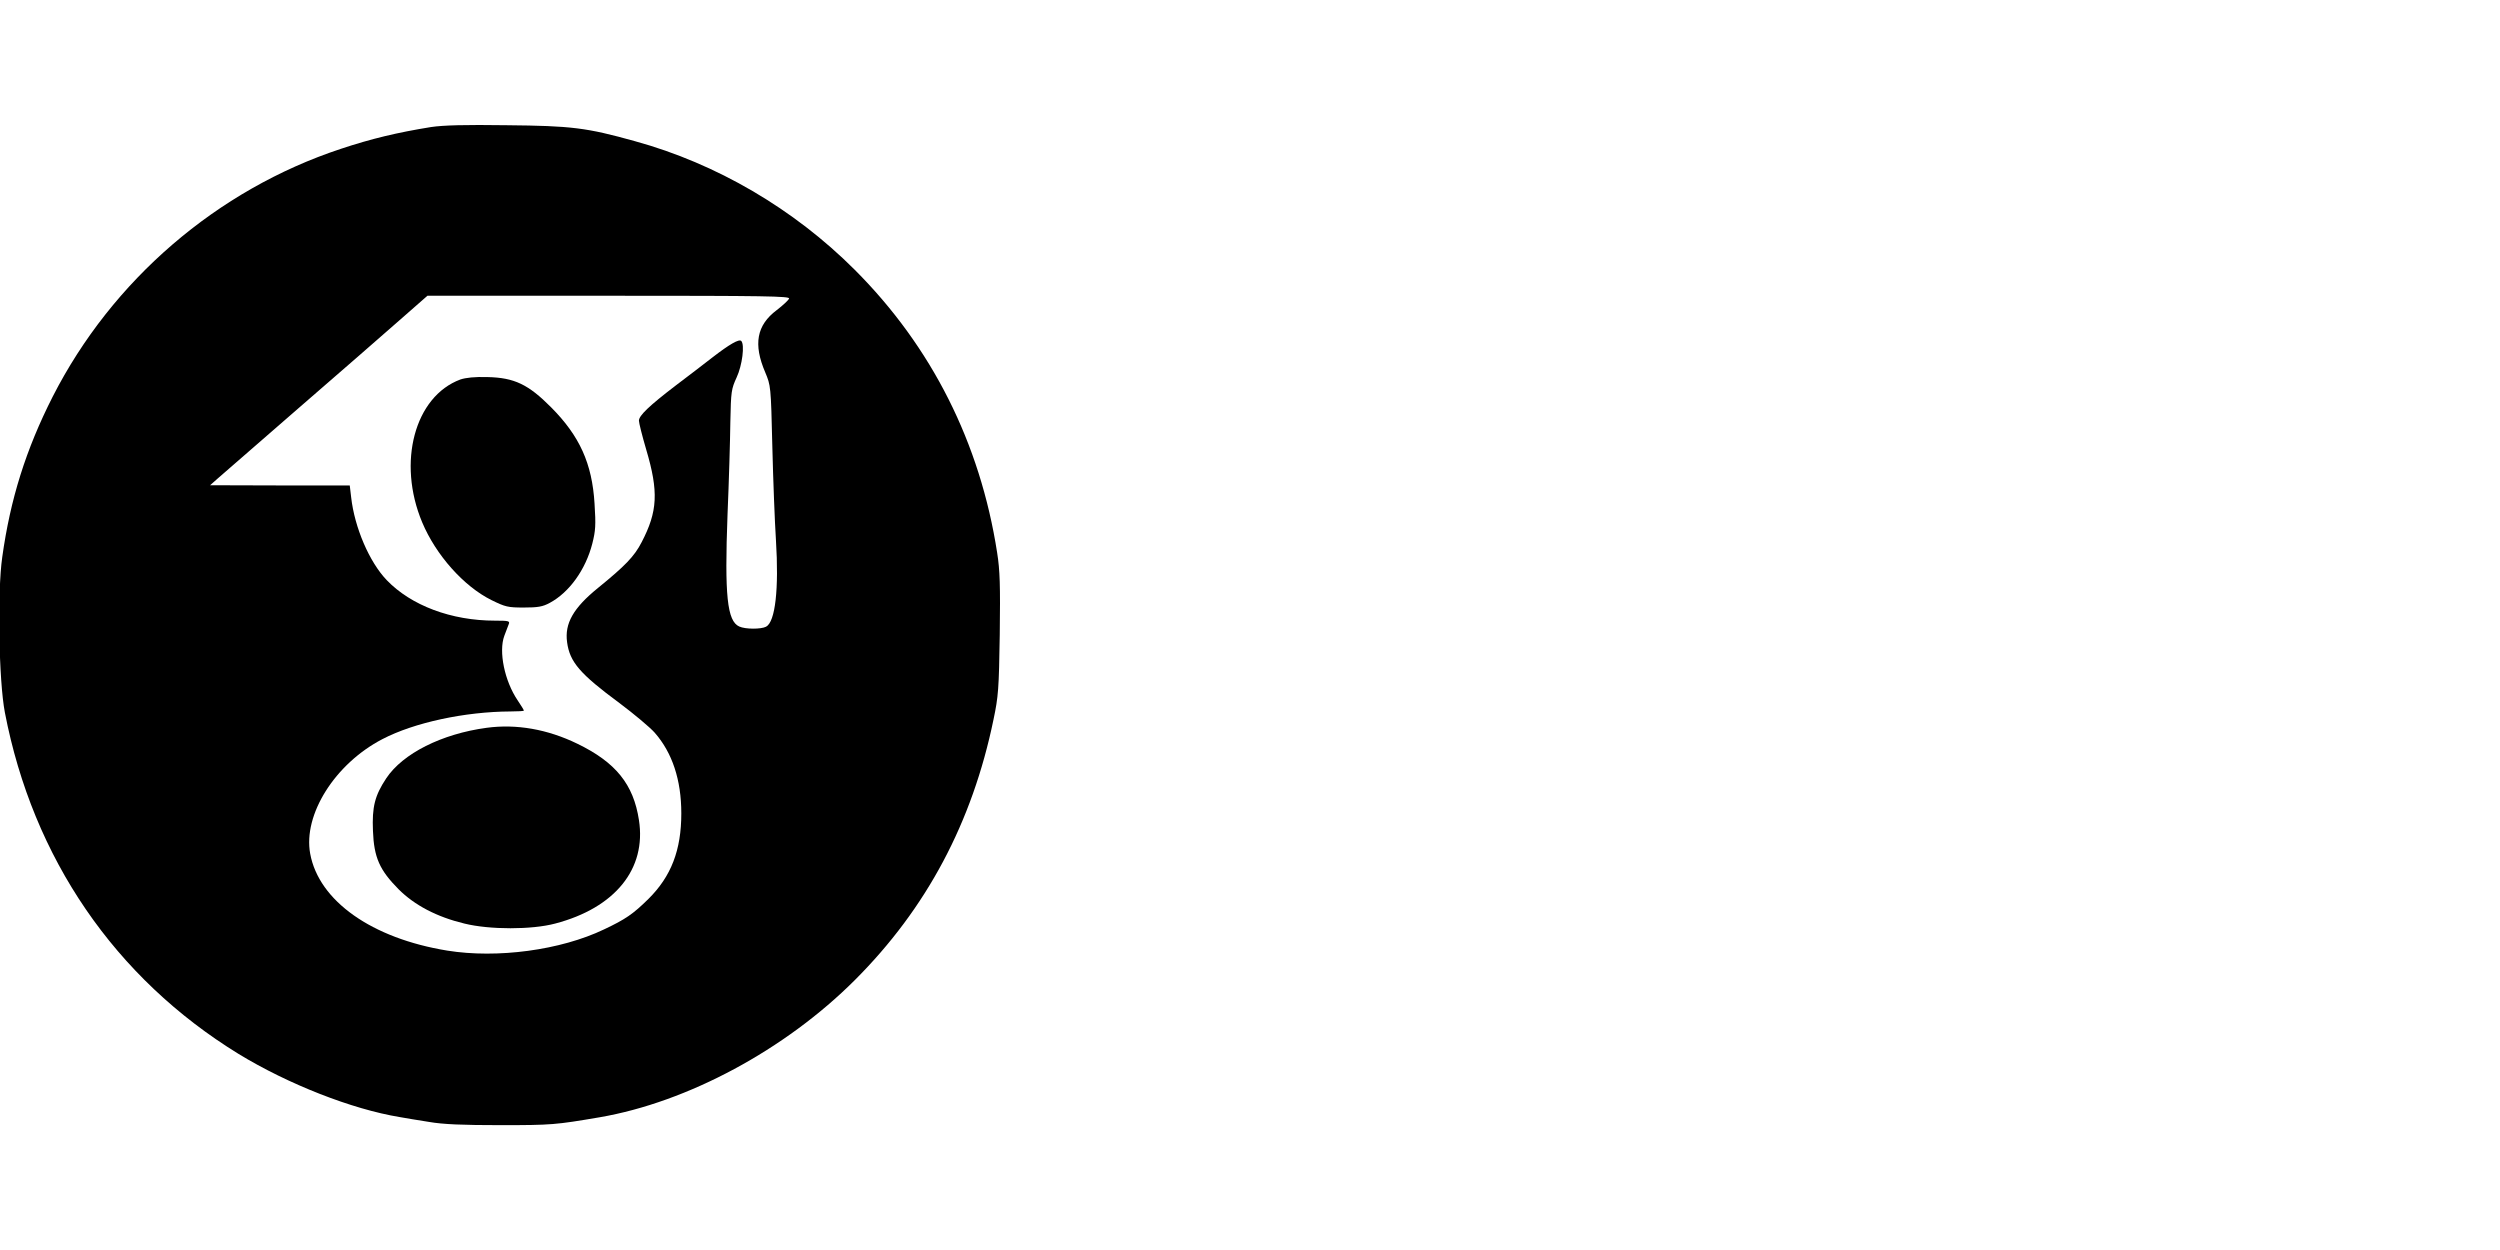
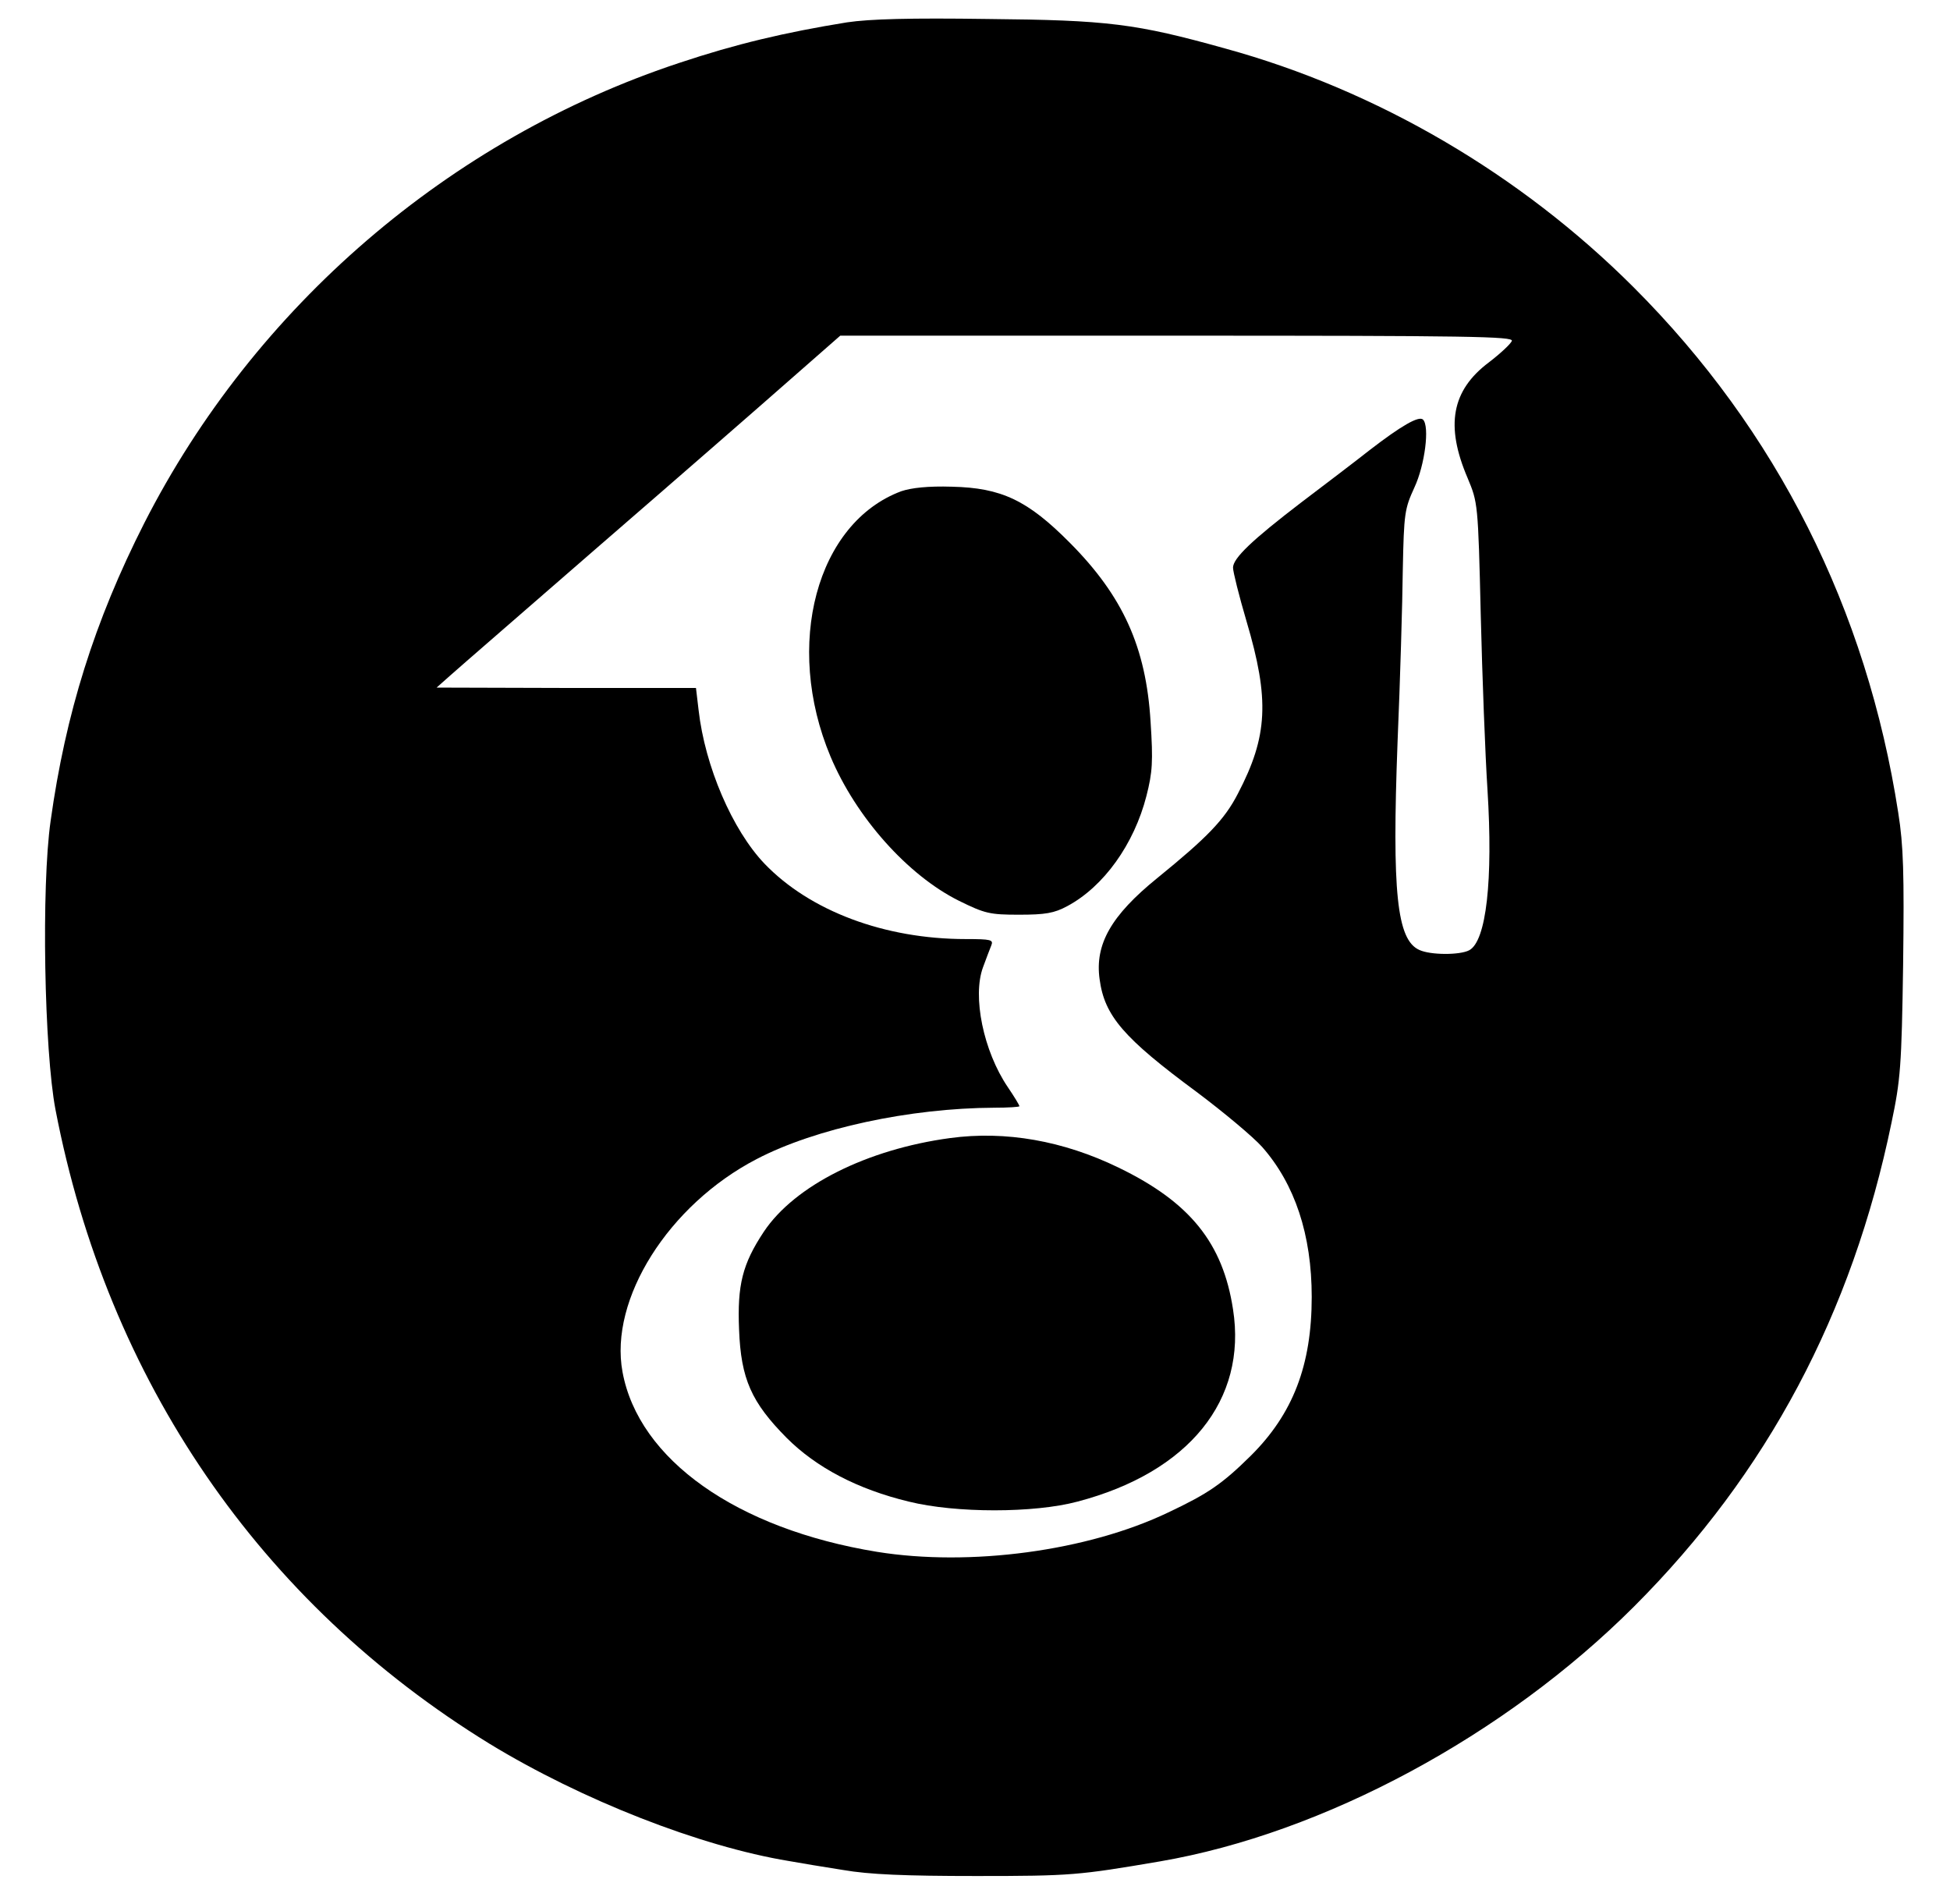
- <svg xmlns="http://www.w3.org/2000/svg" clip-rule="evenodd" fill-rule="evenodd" stroke-linejoin="round" stroke-miterlimit="1.414" viewBox="0 0 1000 500">
-   <g clip-path="url(#b)" fill-rule="nonzero">
-     <path d="m172.431 50.817c-13.48 2.18-23.974 4.682-36.082 8.718-49.562 16.386-91.537 52.549-115.269 99.125-10.736 21.149-16.952 41.007-20.18 64.173-2.018 14.127-1.373 49.482 1.049 62.156 11.22 58.361 44.074 106.228 93.475 136.579 19.857 12.108 45.365 22.118 64.496 25.266 2.26.403 7.507 1.291 11.704 1.937 5.57.969 13.4 1.292 28.656 1.292 20.423 0 22.037-.162 39.553-3.148 35.275-6.054 74.344-27.123 102.112-54.891 28.737-28.736 46.98-63.123 55.456-104.21 1.937-9.202 2.179-12.189 2.502-34.064.242-19.616.081-25.589-1.05-32.692-6.78-43.832-26.153-82.336-56.988-113.171-24.378-24.378-55.294-42.459-87.905-51.419-19.373-5.409-25.347-6.135-51.258-6.377-16.709-.242-25.347 0-30.271.726zm143.199 68.613c-.242.646-2.502 2.745-4.924 4.601-8.072 6.054-9.444 13.642-4.601 24.943 2.18 5.247 2.26 5.327 2.825 29.463.323 13.319.969 30.27 1.453 37.697 1.211 19.373-.242 32.611-3.955 34.548-2.018 1.05-8.314 1.05-10.736-.081-4.843-2.179-5.892-12.431-4.682-44.719.565-13.319 1.05-30.028 1.13-37.132.243-12.269.404-13.157 2.503-17.758 2.26-4.843 3.309-13.158 1.856-14.611-.888-.888-4.762 1.373-11.462 6.539-3.067 2.421-9.767 7.507-14.772 11.301-10.655 8.153-14.691 12.027-14.691 14.045 0 .888 1.291 6.054 2.906 11.543 5.005 16.871 4.601 24.782-1.857 37.132-2.906 5.65-6.619 9.444-17.435 18.243-9.848 7.991-13.4 14.207-12.351 21.714 1.05 7.91 5.166 12.673 20.907 24.297 5.812 4.359 12.189 9.686 14.126 11.866 7.023 7.991 10.655 18.888 10.655 32.288 0 14.691-4.036 25.185-13.157 34.226-6.135 6.054-9.202 8.152-17.759 12.188-17.355 8.315-42.701 11.705-62.72 8.476-30.19-4.924-51.338-19.857-54.809-38.746-2.906-15.66 9.928-36.001 28.898-45.849 12.673-6.619 33.015-10.978 51.177-11.059 2.986 0 5.408-.162 5.408-.323 0-.242-1.13-2.099-2.502-4.117-5.247-7.749-7.669-19.534-5.328-25.83.646-1.776 1.453-3.875 1.776-4.682.484-1.211 0-1.372-5.489-1.372-17.516 0-33.58-6.055-43.347-16.225-6.942-7.265-12.835-20.988-14.207-33.096l-.565-4.762h-27.929l-27.93-.081 2.906-2.583c1.614-1.453 16.144-14.046 32.288-28.091 16.225-14.046 34.468-29.948 40.603-35.356l11.139-9.767h72.569c62.881 0 72.487.161 72.083 1.13z" />
-     <path d="m184.136 151.799c-18.243 6.781-25.346 33.096-15.256 57.15 5.489 13.077 16.628 25.589 27.687 31.078 5.57 2.745 6.619 2.987 12.915 2.987 5.651 0 7.588-.323 10.413-1.857 7.83-4.197 14.369-13.319 17.032-23.732 1.292-5.085 1.453-7.345.888-15.983-.968-16.063-5.973-27.041-17.355-38.503-9.121-9.203-14.772-11.866-25.427-12.109-5.166-.161-8.718.243-10.897.969z" />
-     <path d="m194.63 291.123c-17.92 2.422-33.499 10.252-40.119 20.181-4.601 6.942-5.731 11.462-5.327 21.068.403 10.655 2.664 15.66 10.251 23.328 6.377 6.377 15.257 11.059 26.315 13.723 10.09 2.502 26.961 2.502 36.325 0 23.974-6.297 36.566-21.876 33.499-41.41-2.18-14.288-9.283-23.086-24.62-30.513-11.947-5.812-24.378-7.991-36.324-6.377z" />
+ <svg xmlns="http://www.w3.org/2000/svg" width="420" height="410" clip-rule="evenodd">
+   <g>
+     <rect fill="none" id="canvas_background" height="412" width="422" y="-1" x="-1" />
+   </g>
+   <g>
+     <g id="svg_1" fill-rule="nonzero" clip-path="url(#b)">
+       <path id="svg_2" d="m182.431,4.814c-13.48,2.18 -23.974,4.682 -36.082,8.718c-49.562,16.386 -91.537,52.549 -115.269,99.125c-10.736,21.149 -16.952,41.007 -20.18,64.173c-2.018,14.127 -1.373,49.482 1.049,62.156c11.22,58.361 44.074,106.228 93.475,136.579c19.857,12.108 45.365,22.118 64.496,25.266c2.26,0.403 7.507,1.291 11.704,1.937c5.57,0.969 13.4,1.292 28.656,1.292c20.423,0 22.037,-0.162 39.553,-3.148c35.275,-6.054 74.344,-27.123 102.112,-54.891c28.737,-28.736 46.98,-63.123 55.456,-104.21c1.937,-9.202 2.179,-12.189 2.502,-34.064c0.242,-19.616 0.081,-25.589 -1.05,-32.692c-6.78,-43.832 -26.153,-82.336 -56.988,-113.171c-24.378,-24.378 -55.294,-42.459 -87.905,-51.419c-19.373,-5.409 -25.347,-6.135 -51.258,-6.377c-16.709,-0.242 -25.347,0 -30.271,0.726zm143.199,68.613c-0.242,0.646 -2.502,2.745 -4.924,4.601c-8.072,6.054 -9.444,13.642 -4.601,24.943c2.18,5.247 2.26,5.327 2.825,29.463c0.323,13.319 0.969,30.27 1.453,37.697c1.211,19.373 -0.242,32.611 -3.955,34.548c-2.018,1.05 -8.314,1.05 -10.736,-0.081c-4.843,-2.179 -5.892,-12.431 -4.682,-44.719c0.565,-13.319 1.05,-30.028 1.13,-37.132c0.243,-12.269 0.404,-13.157 2.503,-17.758c2.26,-4.843 3.309,-13.158 1.856,-14.611c-0.888,-0.888 -4.762,1.373 -11.462,6.539c-3.067,2.421 -9.767,7.507 -14.772,11.301c-10.655,8.153 -14.691,12.027 -14.691,14.045c0,0.888 1.291,6.054 2.906,11.543c5.005,16.871 4.601,24.782 -1.857,37.132c-2.906,5.65 -6.619,9.444 -17.435,18.243c-9.848,7.991 -13.4,14.207 -12.351,21.714c1.05,7.91 5.166,12.673 20.907,24.297c5.812,4.359 12.189,9.686 14.126,11.866c7.023,7.991 10.655,18.888 10.655,32.288c0,14.691 -4.036,25.185 -13.157,34.226c-6.135,6.054 -9.202,8.152 -17.759,12.188c-17.355,8.315 -42.701,11.705 -62.72,8.476c-30.19,-4.924 -51.338,-19.857 -54.809,-38.746c-2.906,-15.66 9.928,-36.001 28.898,-45.849c12.673,-6.619 33.015,-10.978 51.177,-11.059c2.986,0 5.408,-0.162 5.408,-0.323c0,-0.242 -1.13,-2.099 -2.502,-4.117c-5.247,-7.749 -7.669,-19.534 -5.328,-25.83c0.646,-1.776 1.453,-3.875 1.776,-4.682c0.484,-1.211 0,-1.372 -5.489,-1.372c-17.516,0 -33.58,-6.055 -43.347,-16.225c-6.942,-7.265 -12.835,-20.988 -14.207,-33.096l-0.565,-4.762l-27.929,0l-27.93,-0.081l2.906,-2.583c1.614,-1.453 16.144,-14.046 32.288,-28.091c16.225,-14.046 34.468,-29.948 40.603,-35.356l11.139,-9.767l72.569,0c62.881,0 72.487,0.161 72.083,1.13z" />
+       <path id="svg_3" d="m194.136,105.796c-18.243,6.781 -25.346,33.096 -15.256,57.15c5.489,13.077 16.628,25.589 27.687,31.078c5.57,2.745 6.619,2.987 12.915,2.987c5.651,0 7.588,-0.323 10.413,-1.857c7.83,-4.197 14.369,-13.319 17.032,-23.732c1.292,-5.085 1.453,-7.345 0.888,-15.983c-0.968,-16.063 -5.973,-27.041 -17.355,-38.503c-9.121,-9.203 -14.772,-11.866 -25.427,-12.109c-5.166,-0.161 -8.718,0.243 -10.897,0.969z" />
+       <path id="svg_4" d="m204.63,245.12c-17.92,2.422 -33.499,10.252 -40.119,20.181c-4.601,6.942 -5.731,11.462 -5.327,21.068c0.403,10.655 2.664,15.66 10.251,23.328c6.377,6.377 15.257,11.059 26.315,13.723c10.09,2.502 26.961,2.502 36.325,0c23.974,-6.297 36.566,-21.876 33.499,-41.41c-2.18,-14.288 -9.283,-23.086 -24.62,-30.513c-11.947,-5.812 -24.378,-7.991 -36.324,-6.377z" />
+     </g>
+     <line stroke-linecap="undefined" stroke-linejoin="undefined" id="svg_5" y2="506.827" x2="1249.049" y1="506.827" x1="1253.049" stroke-width="1.5" stroke="#000" fill="none" />
  </g>
</svg>
